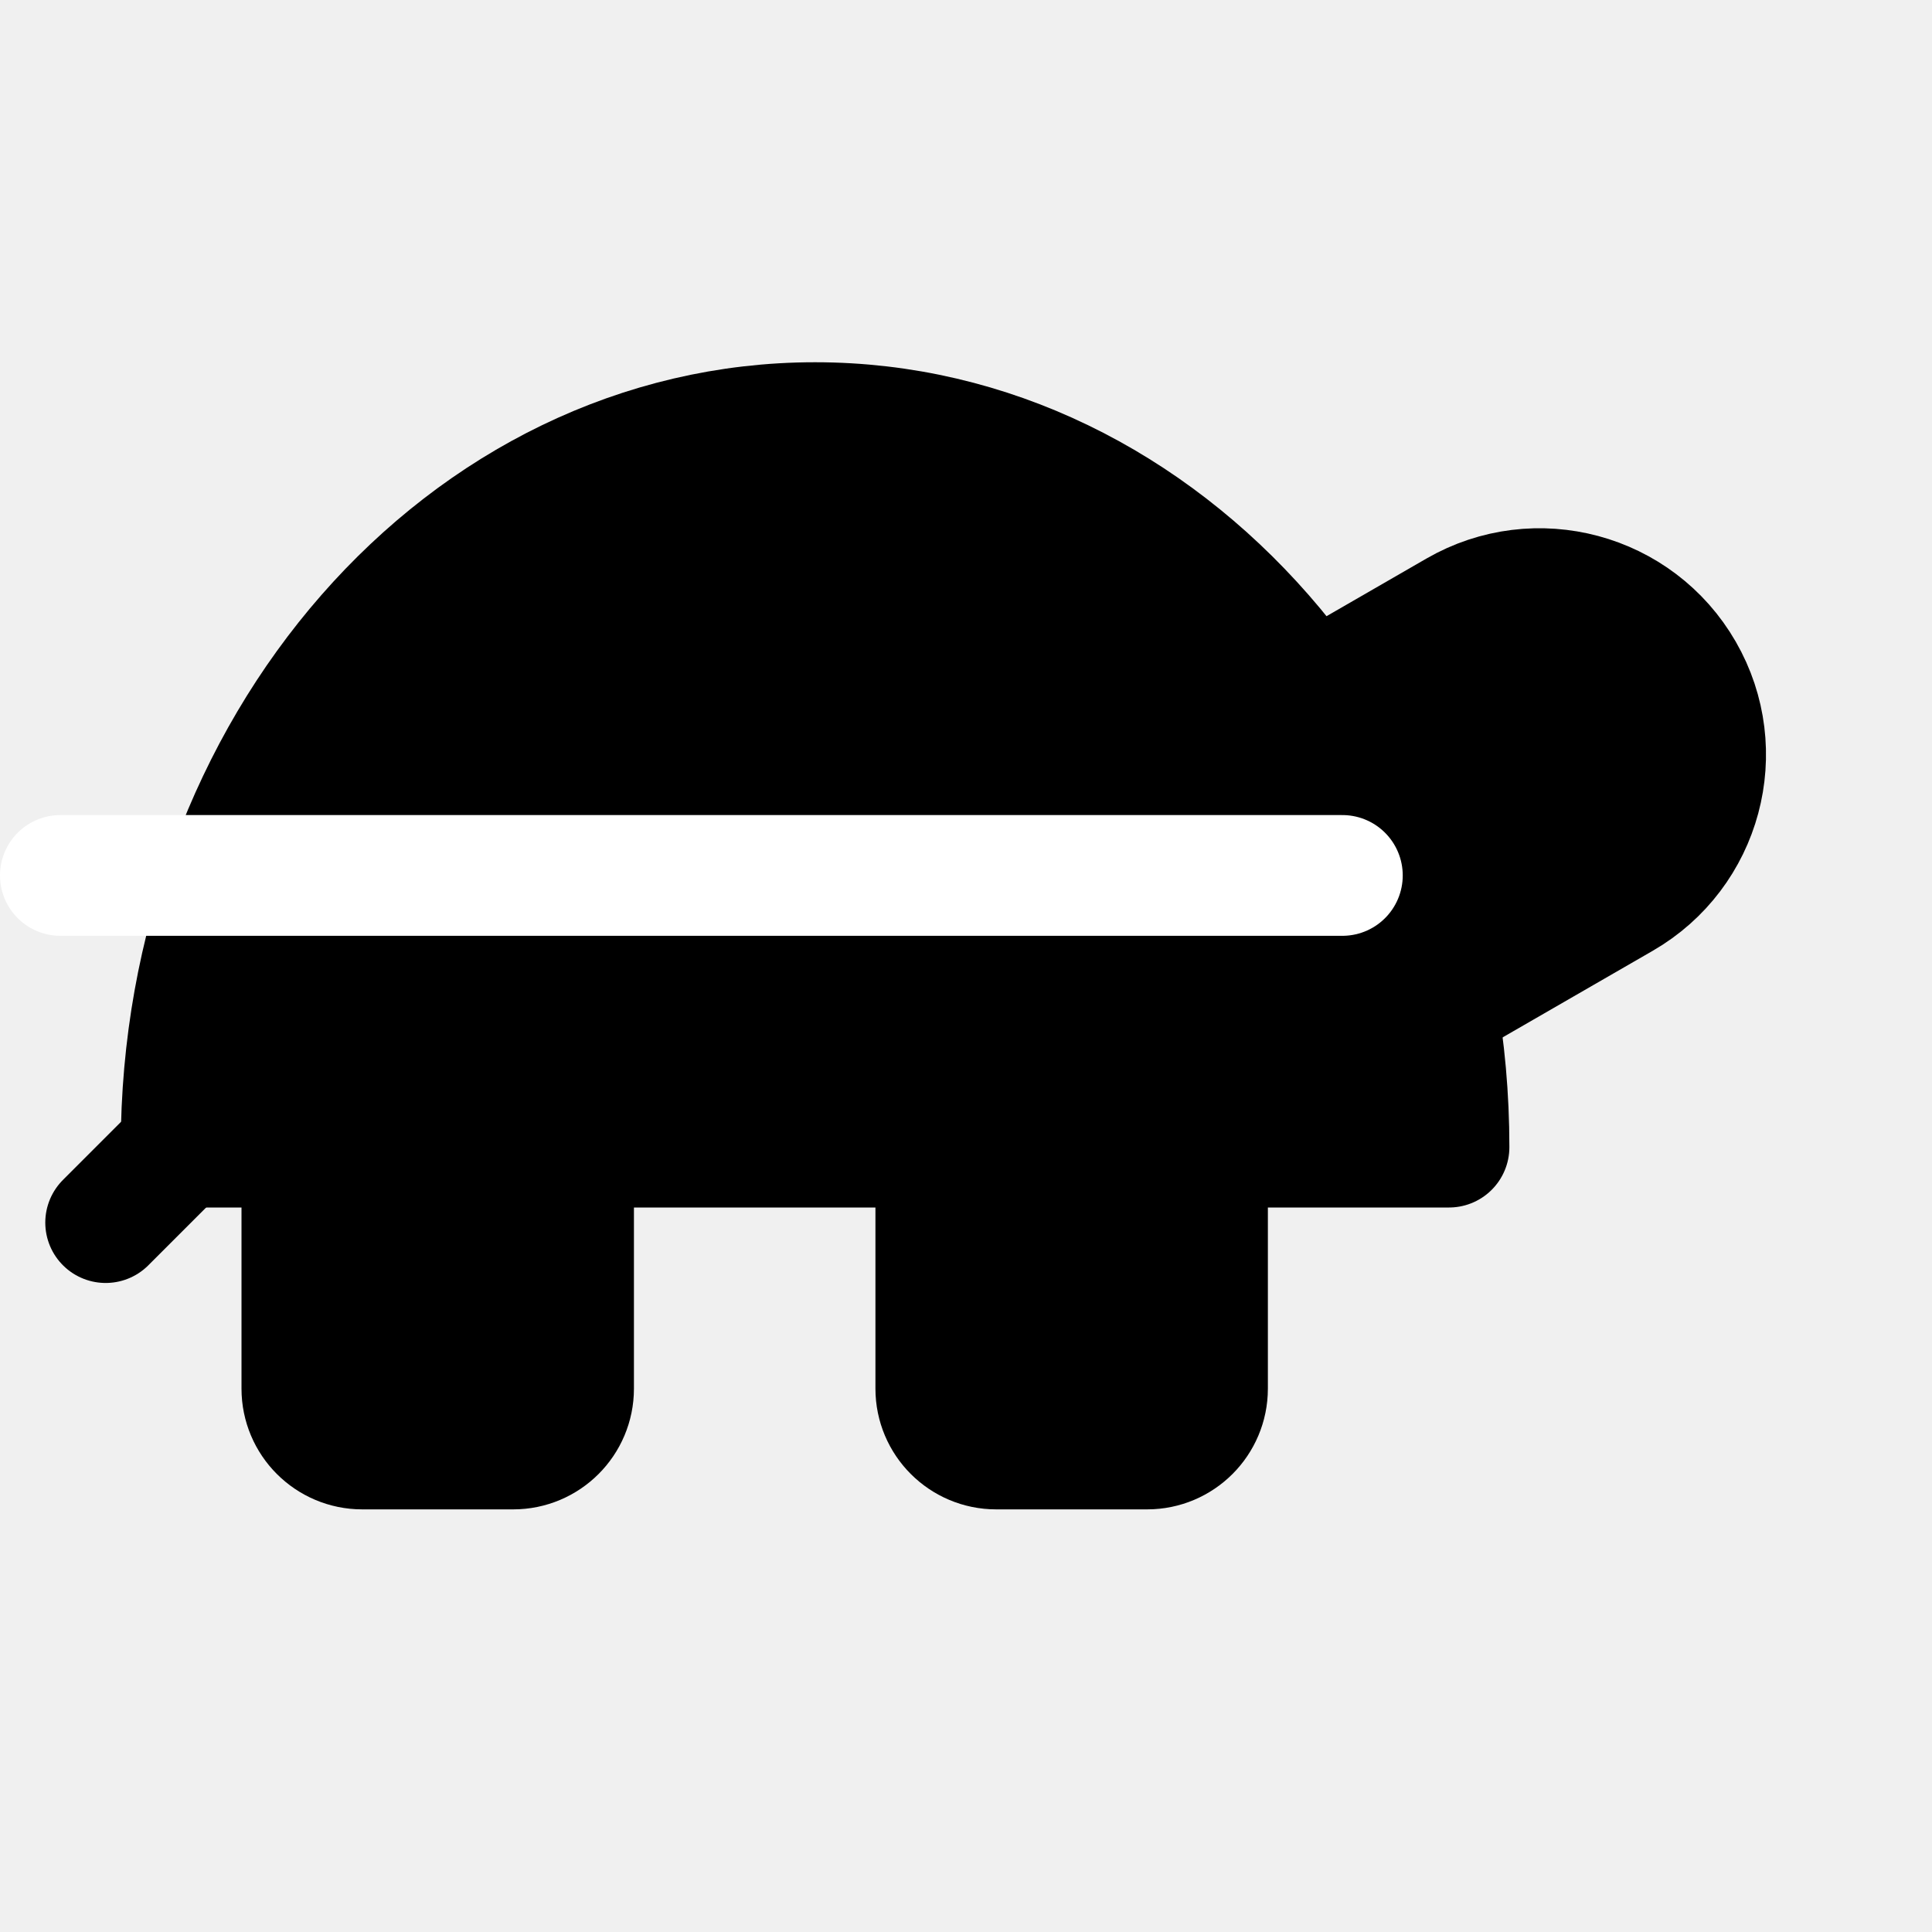
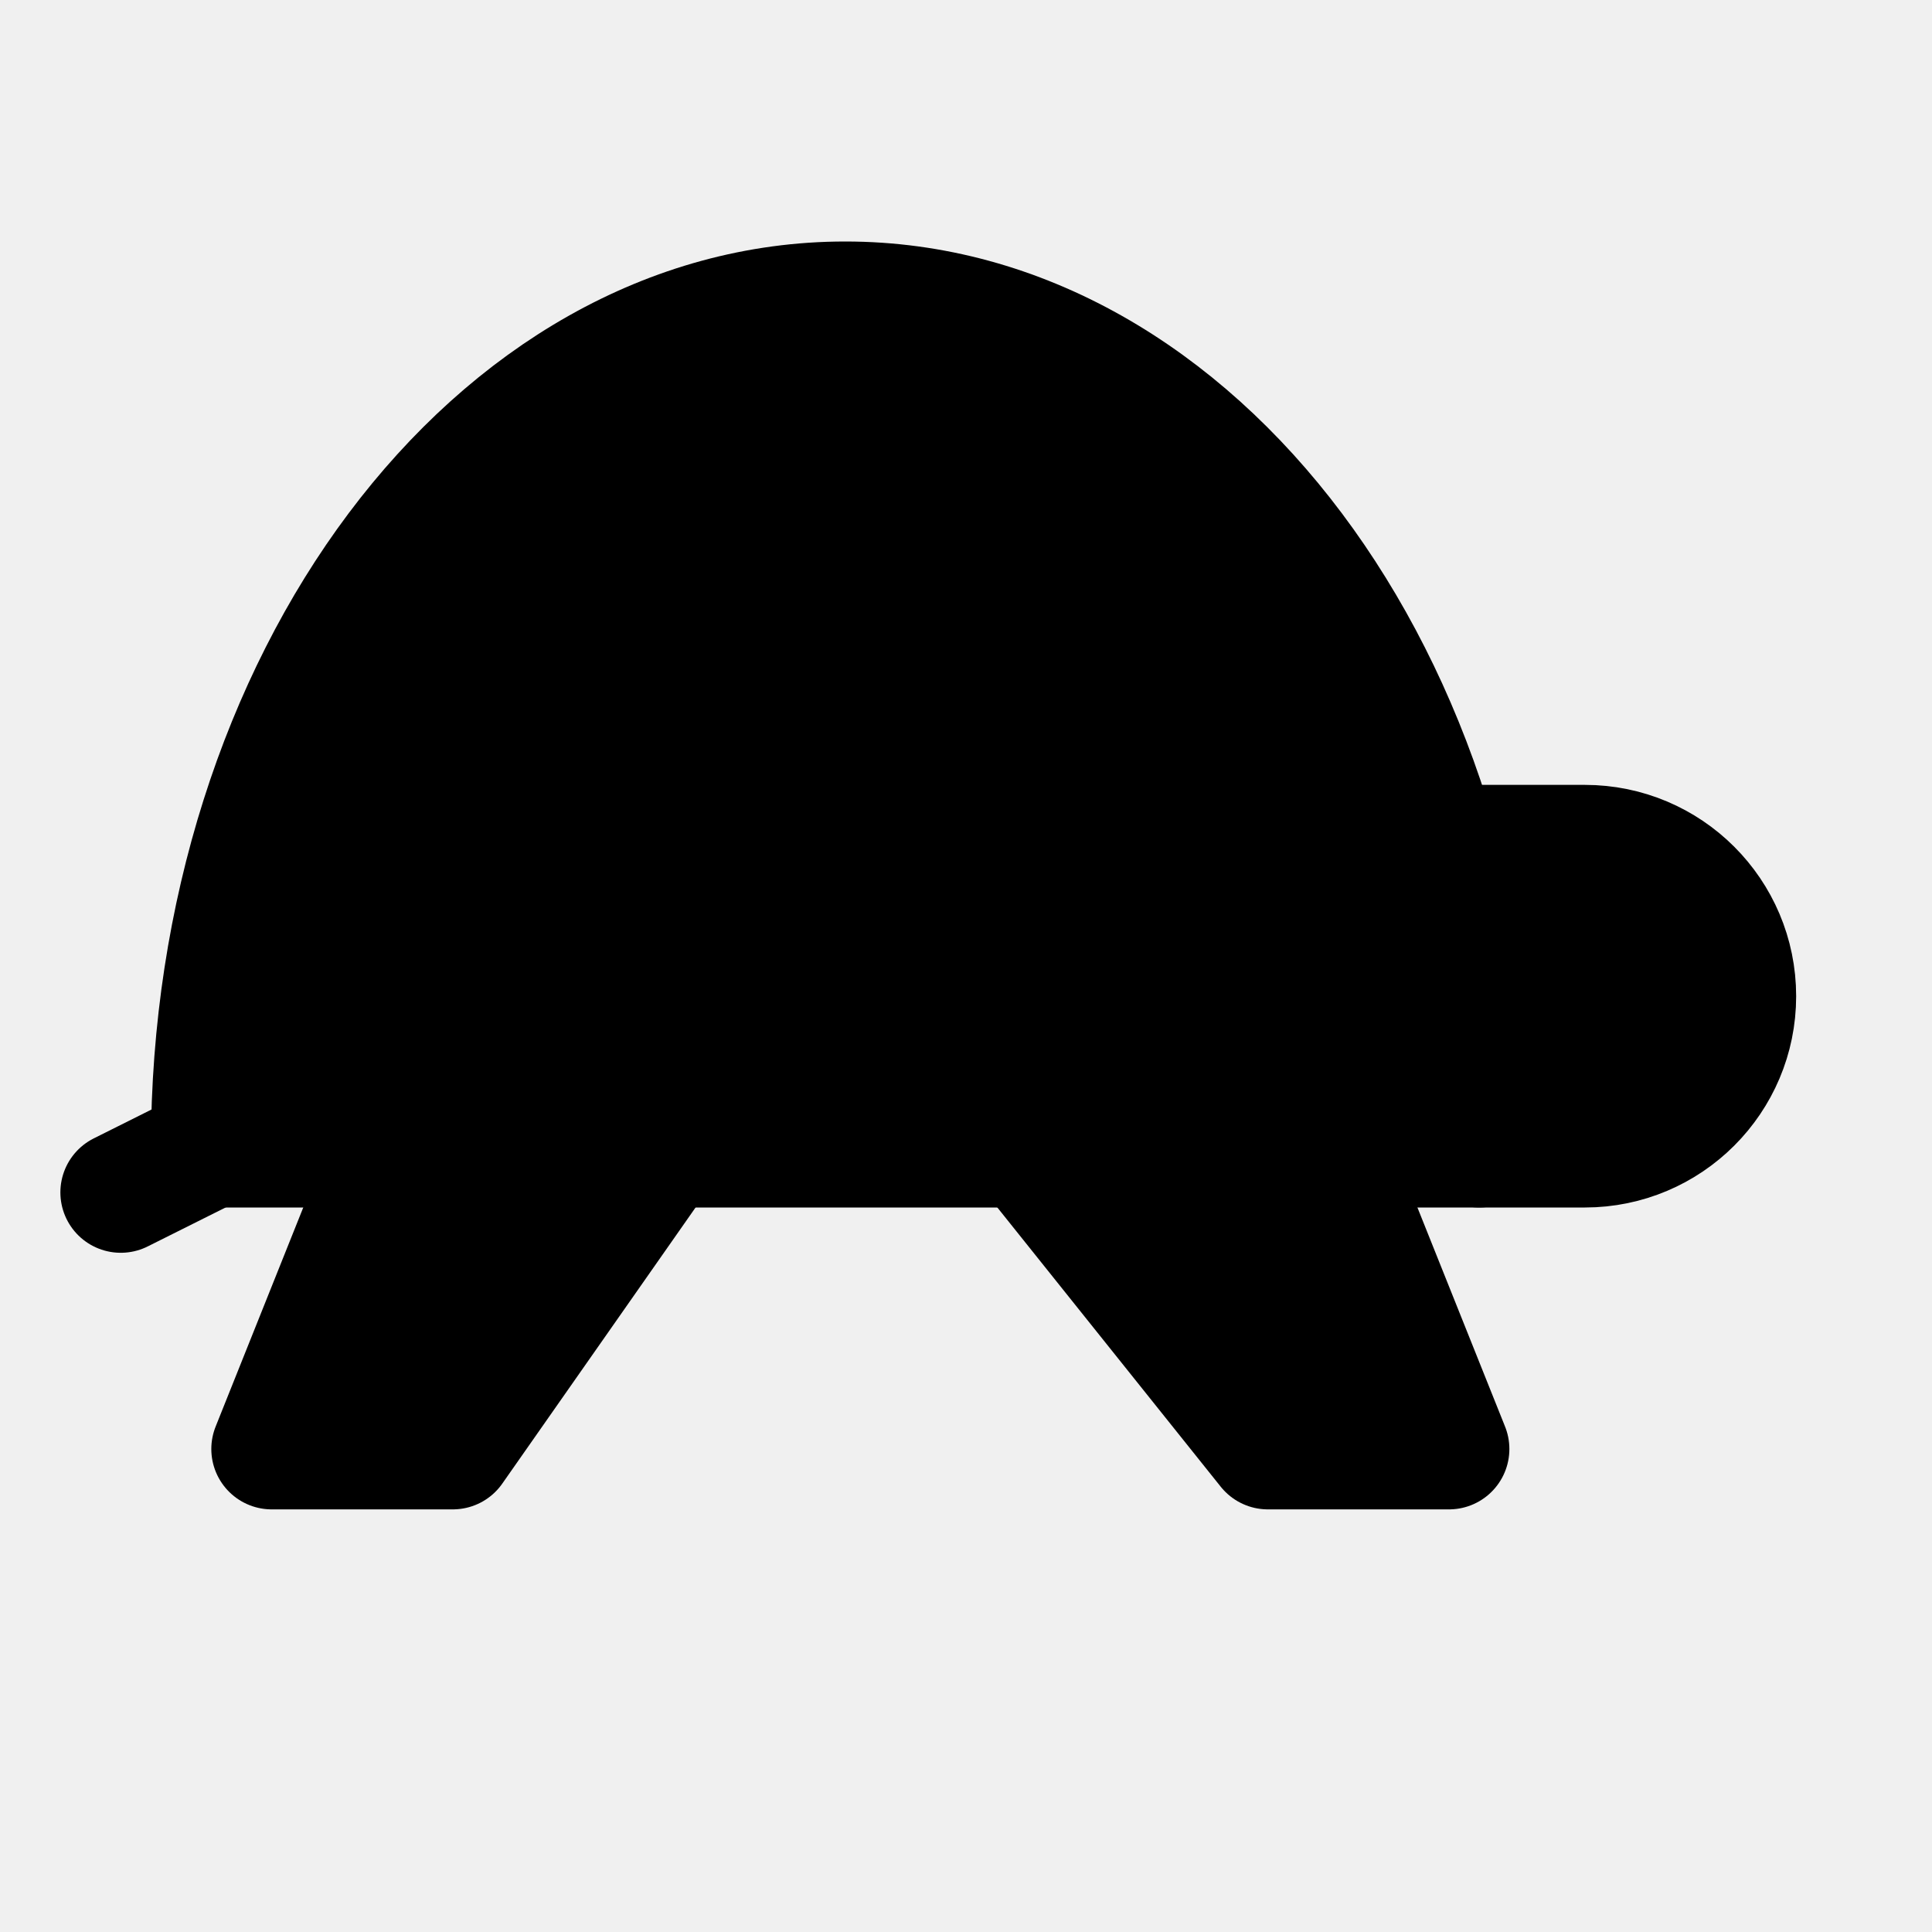
<svg xmlns="http://www.w3.org/2000/svg" viewBox="0 0 256 256">
  <g stroke-linecap="round" stroke-linejoin="round" stroke-width="16">
-     <path d="M141.01 110.94L193.01 80.94A22 22 0 0 1 214.99 119.06L162.99 149.06Z" fill="currentColor" stroke="currentColor" />
-     <path d="M40 152V184A8 8 0 0 0 48 192H68A8 8 0 0 0 76 184V152Z" fill="currentColor" stroke="currentColor" />
-     <path d="M124 152V184A8 8 0 0 0 132 192H152A8 8 0 0 0 160 184V152Z" fill="currentColor" stroke="currentColor" />
-     <path d="M24 152L14 162" fill="none" stroke="currentColor" />
-     <path d="M24 152C24 98.98 61.61 56 108 56C154.39 56 192 98.98 192 152Z" fill="currentColor" stroke="currentColor" />
-     <path d="M8 116H177.87" fill="none" stroke="#fff" />
+     <path d="M190.46 112H210A20 20 0 0 1 210 152H196Z" fill="currentColor" stroke="currentColor" />
+     <path d="M52 152L36 192H60L88 152Z" fill="currentColor" stroke="currentColor" />
+     <path d="M136 152L168 192H192L176 152Z" fill="currentColor" stroke="currentColor" />
+     <path d="M28 152L16 158" fill="none" stroke="currentColor" />
+     <path d="M28 152C28 90.14 65.61 40 112 40C158.39 40 196 90.14 196 152Z" fill="currentColor" stroke="currentColor" />
  </g>
</svg>
